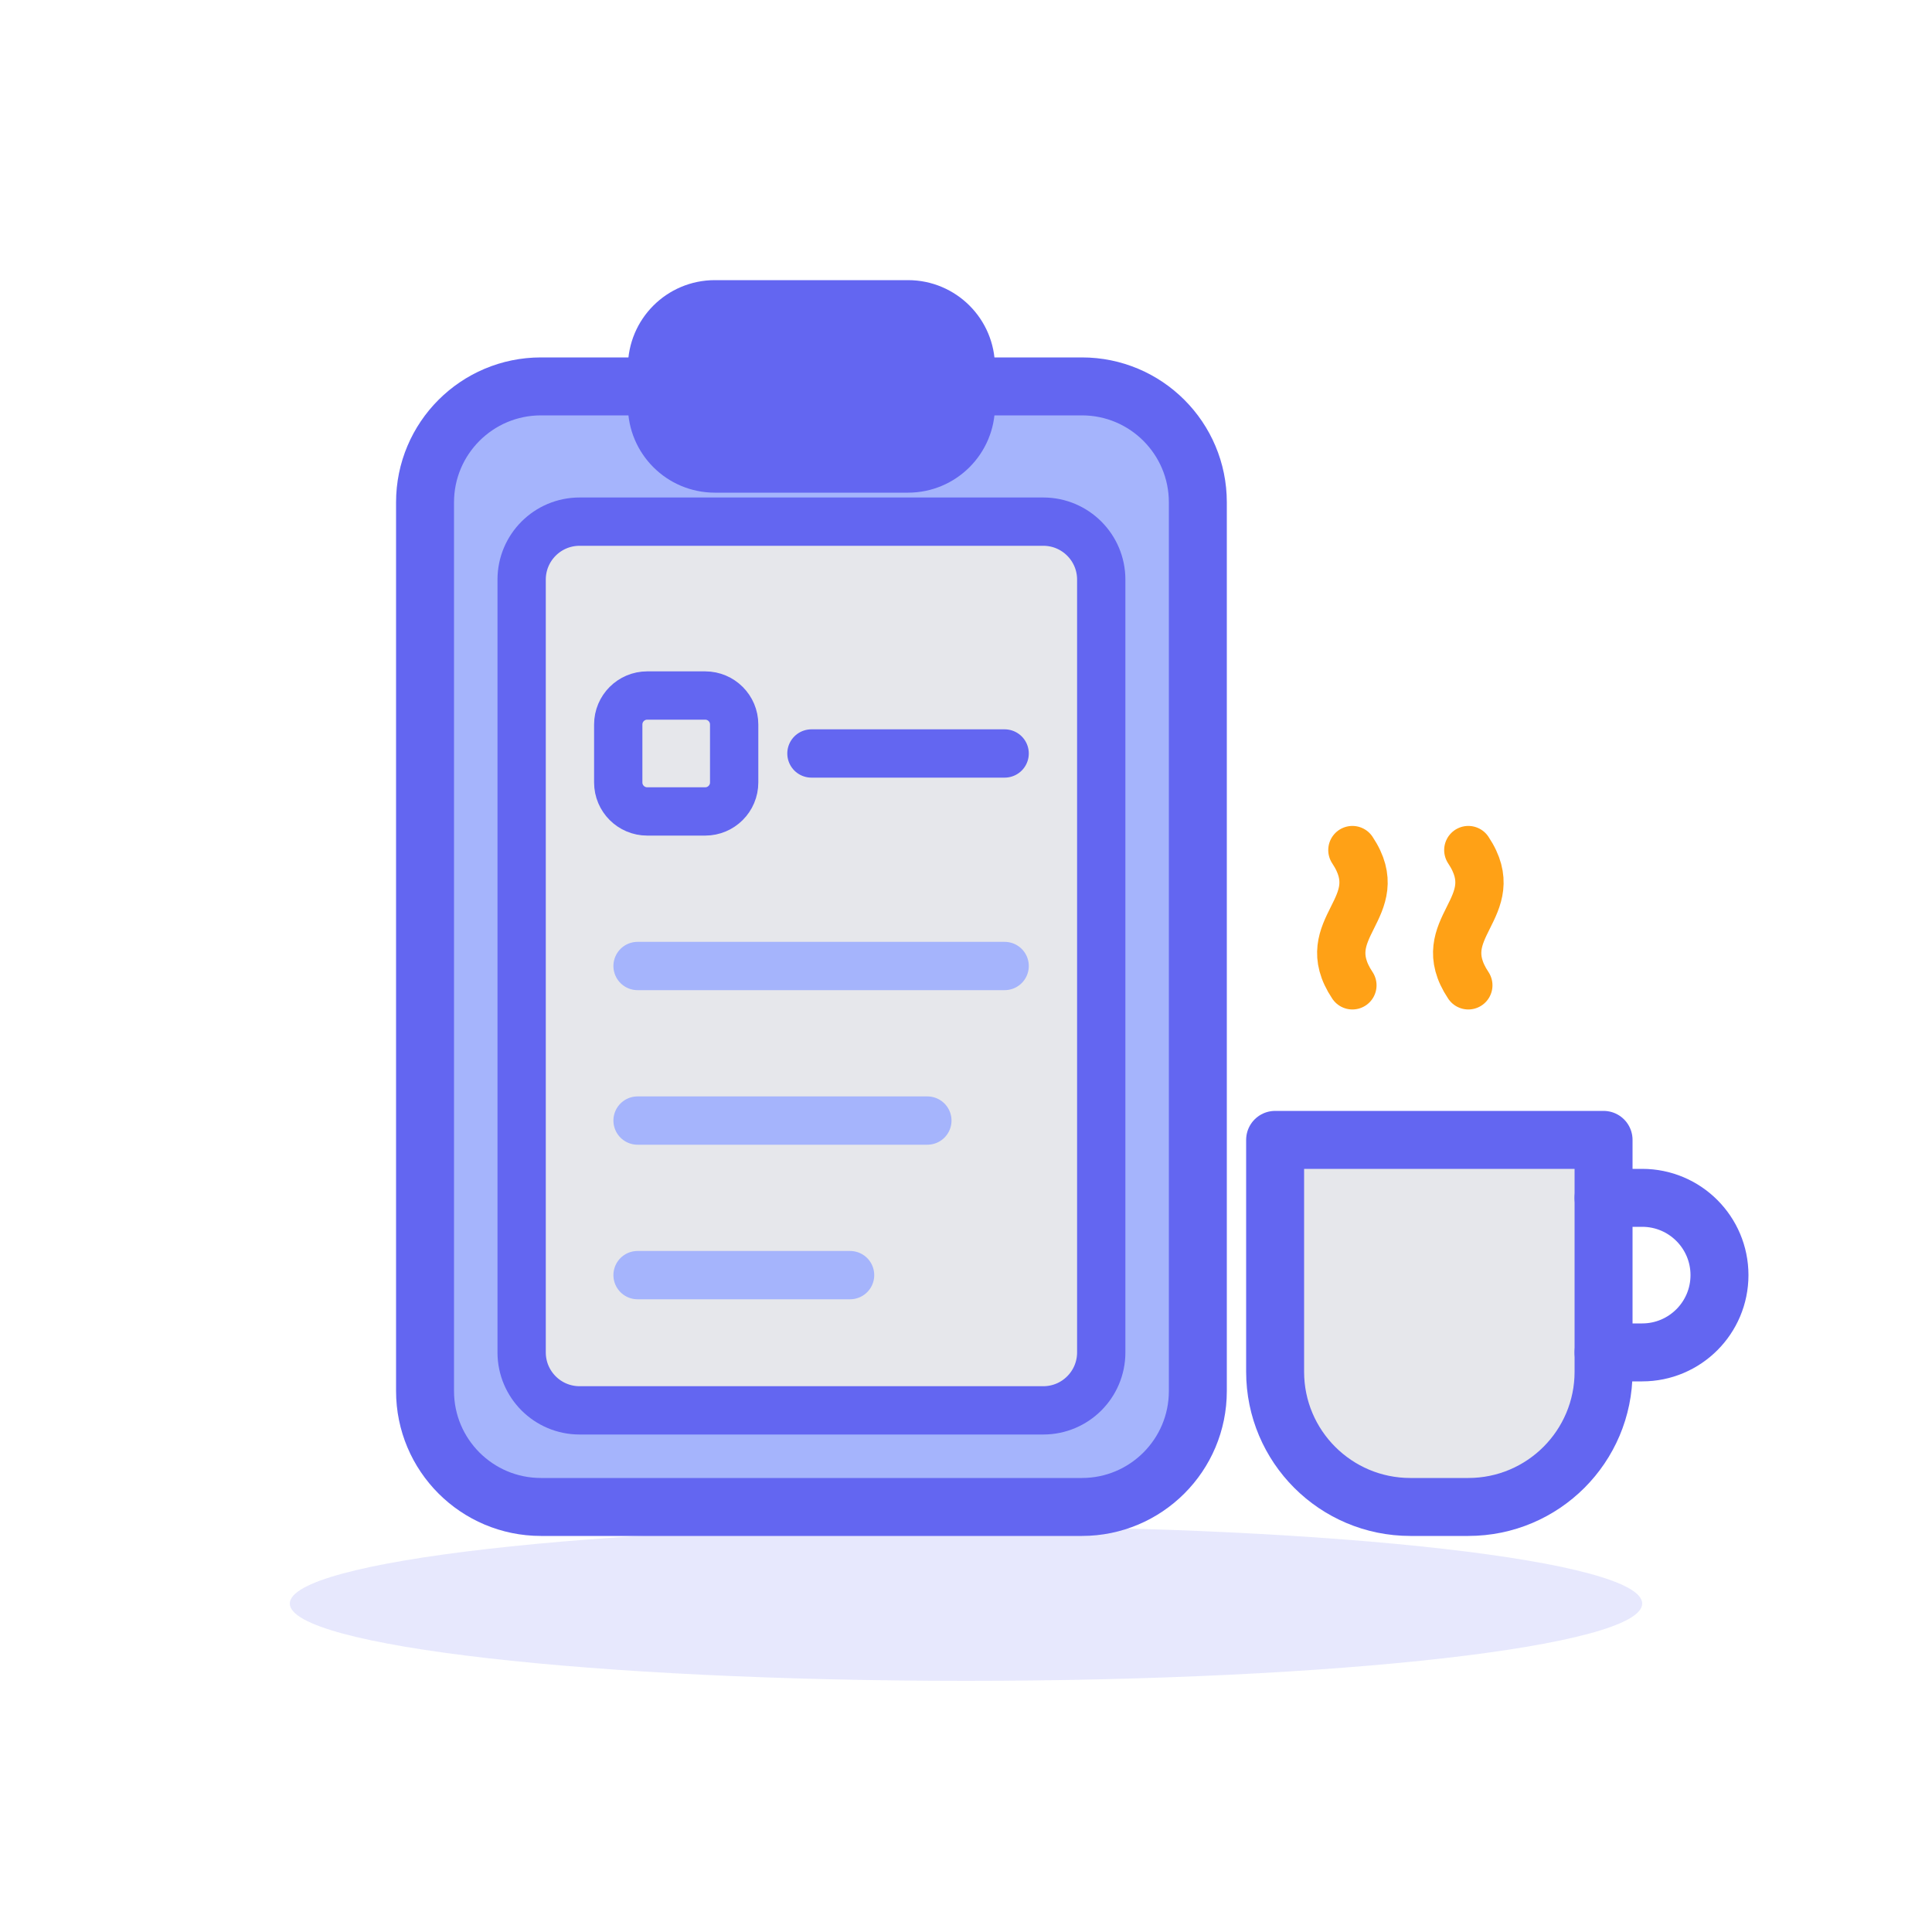
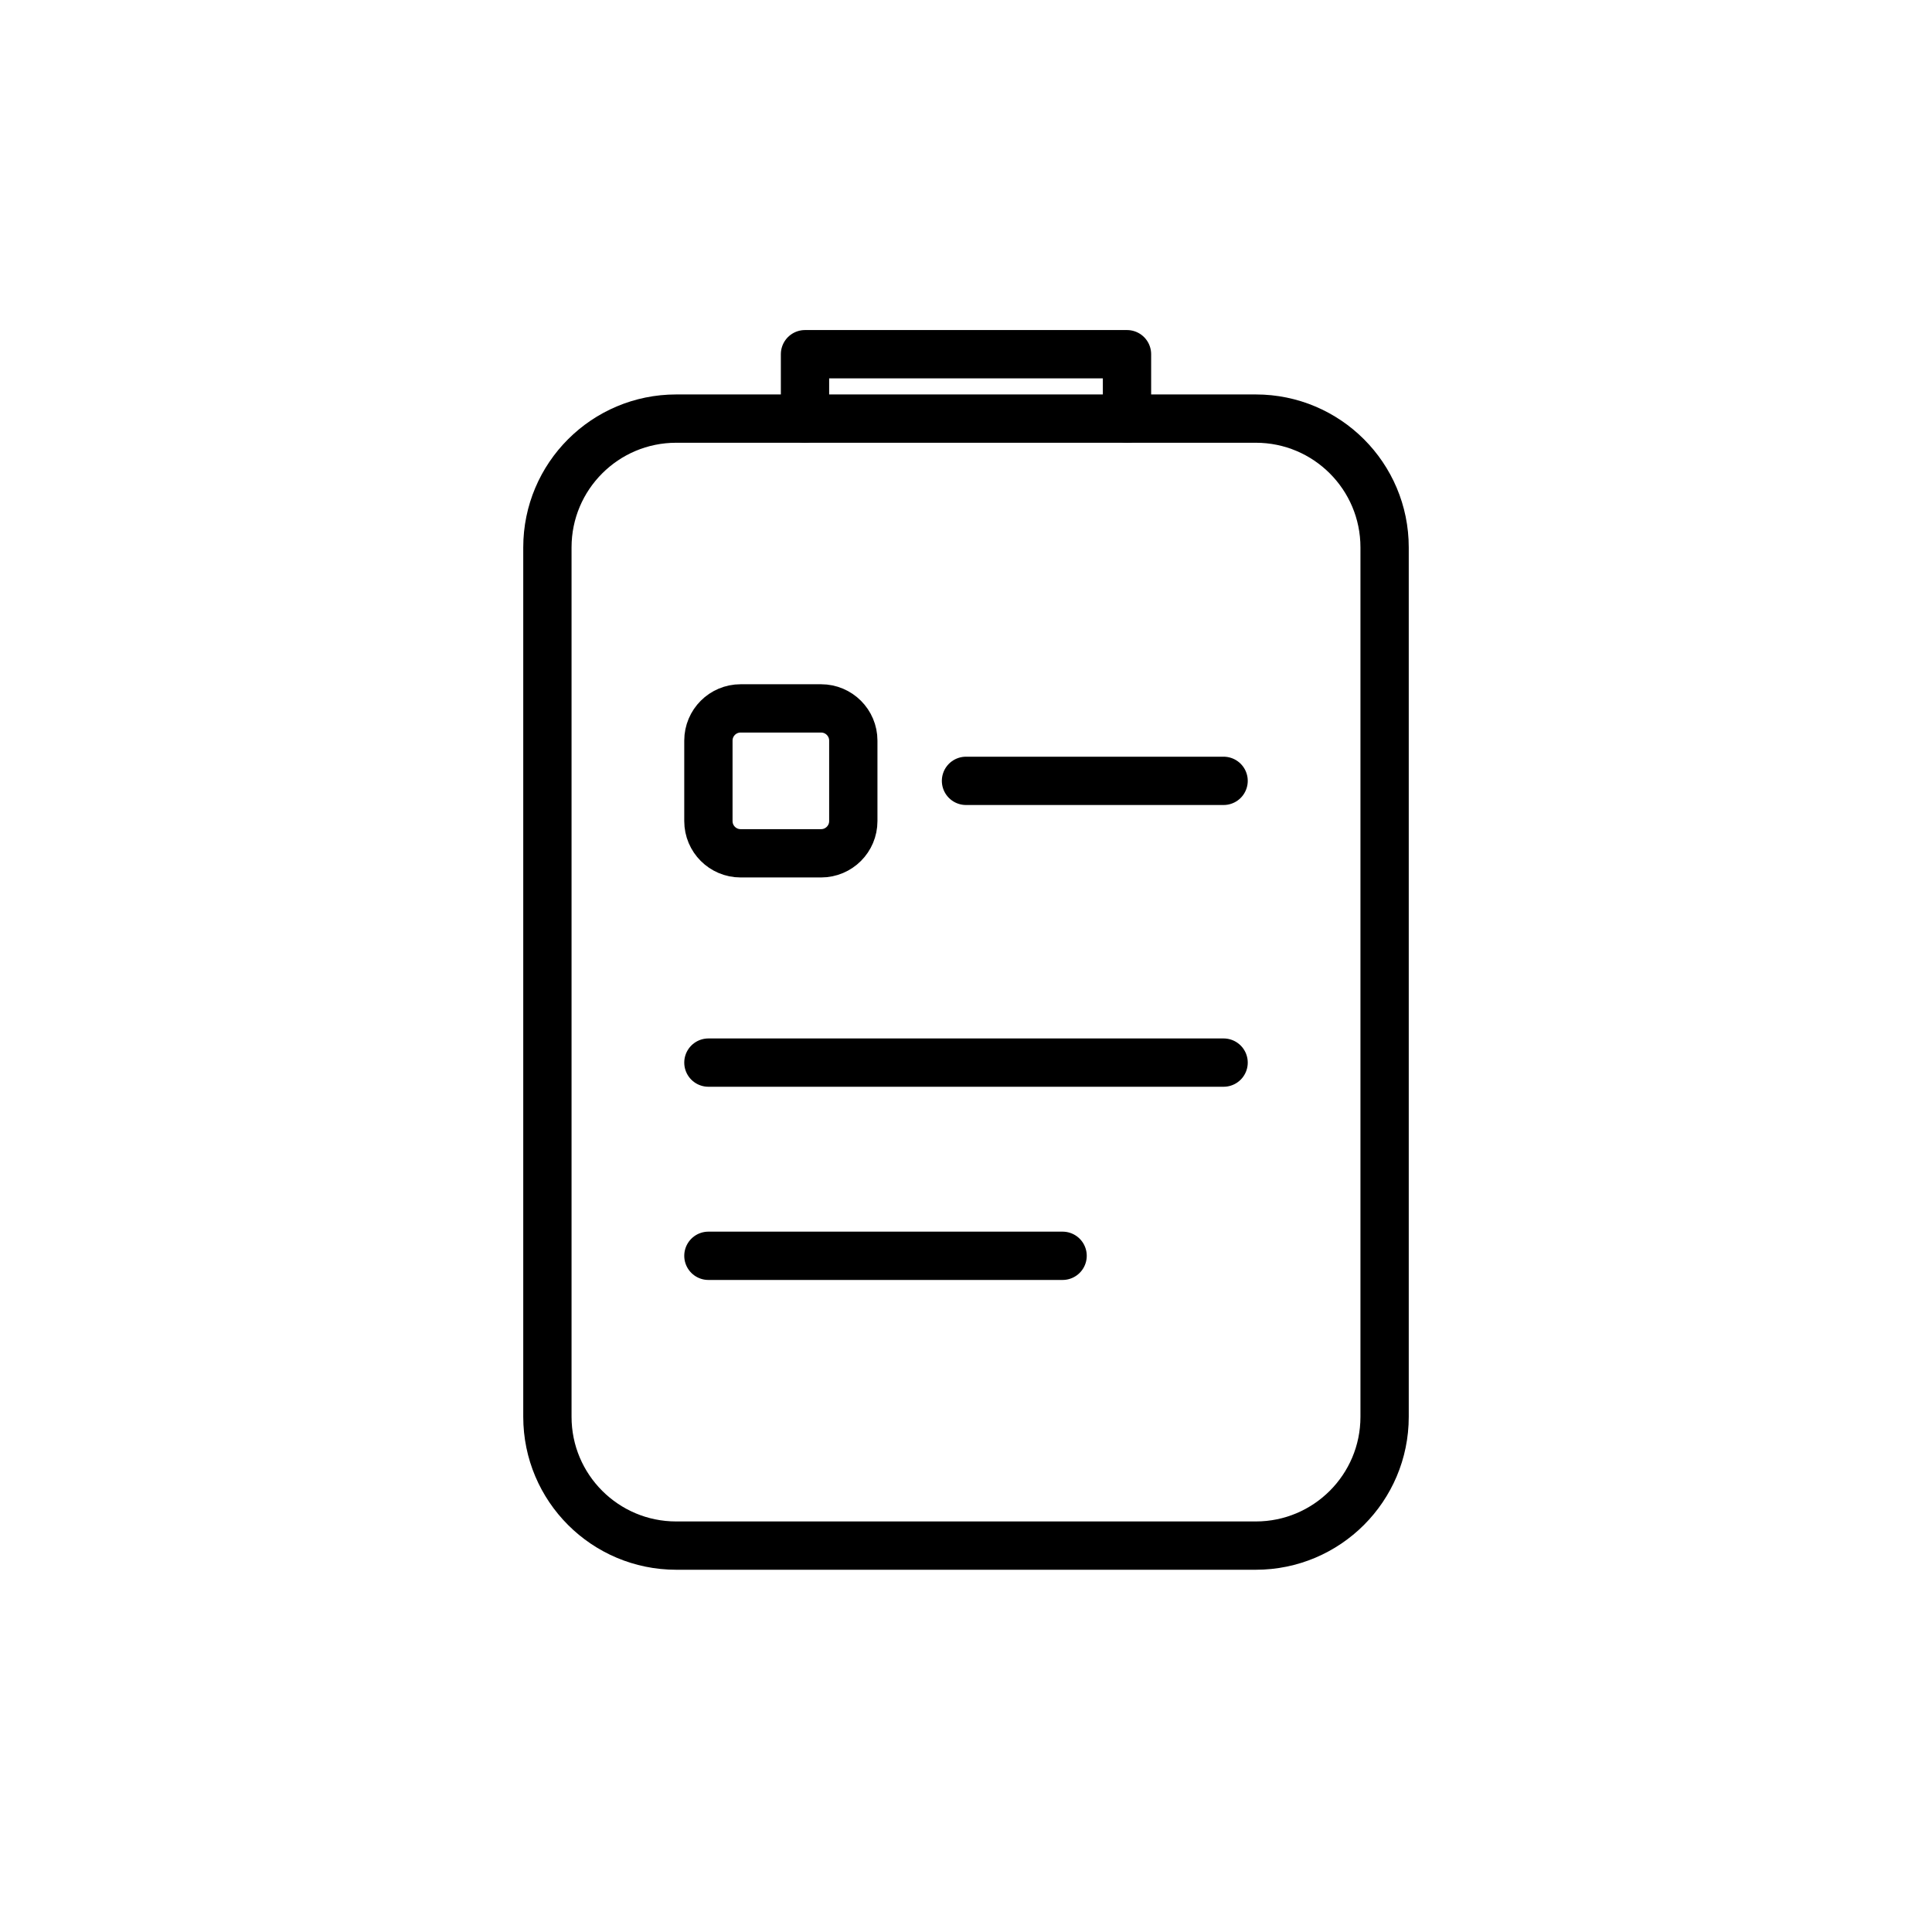
- <svg xmlns="http://www.w3.org/2000/svg" viewBox="0 0 200 200" fill="none" stroke-linecap="round" stroke-linejoin="round">
-   <ellipse cx="100" cy="166" rx="70" ry="8" fill="#6366F1" fill-opacity="0.15" />
-   <rect x="44" y="40" width="80" height="116" rx="12" fill="#A5B4FC" stroke="#6366F1" stroke-width="6" />
-   <rect x="54" y="54" width="60" height="92" rx="6" fill="#E6E7EB" stroke="#6366F1" stroke-width="5" />
-   <rect x="68" y="32" width="32" height="16" rx="6" fill="#6366F1" stroke="#6366F1" stroke-width="6" />
-   <rect x="64" y="72" width="12" height="12" rx="3" stroke="#6366F1" stroke-width="5" />
-   <path d="M84 78h20" stroke="#6366F1" stroke-width="5" />
-   <path d="M66 100h38M66 116h30M66 132h22" stroke="#A5B4FC" stroke-width="5" />
-   <path d="M132 118h34v24a14 14 0 0 1-14 14h-6a14 14 0 0 1-14-14z" fill="#E6E7EB" stroke="#6366F1" stroke-width="6" />
-   <path d="M166 124h4a8 8 0 0 1 0 16h-4" stroke="#6366F1" stroke-width="6" />
-   <path d="M140 102c-4-6 4-8 0-14M152 102c-4-6 4-8 0-14" stroke="#FFA116" stroke-width="5" />
+ <svg xmlns="http://www.w3.org/2000/svg" viewBox="0 0 120 120" fill="none" stroke="#000" stroke-width="3" stroke-linecap="round" stroke-linejoin="round">
+   <rect x="34" y="26" width="52" height="70" rx="8" />
+   <path d="M50 26v-4h20v4" />
+   <rect x="44" y="44" width="9" height="9" rx="2" />
+   <path d="M60 48.5h16M44 66h32M44 78h22" />
</svg>
